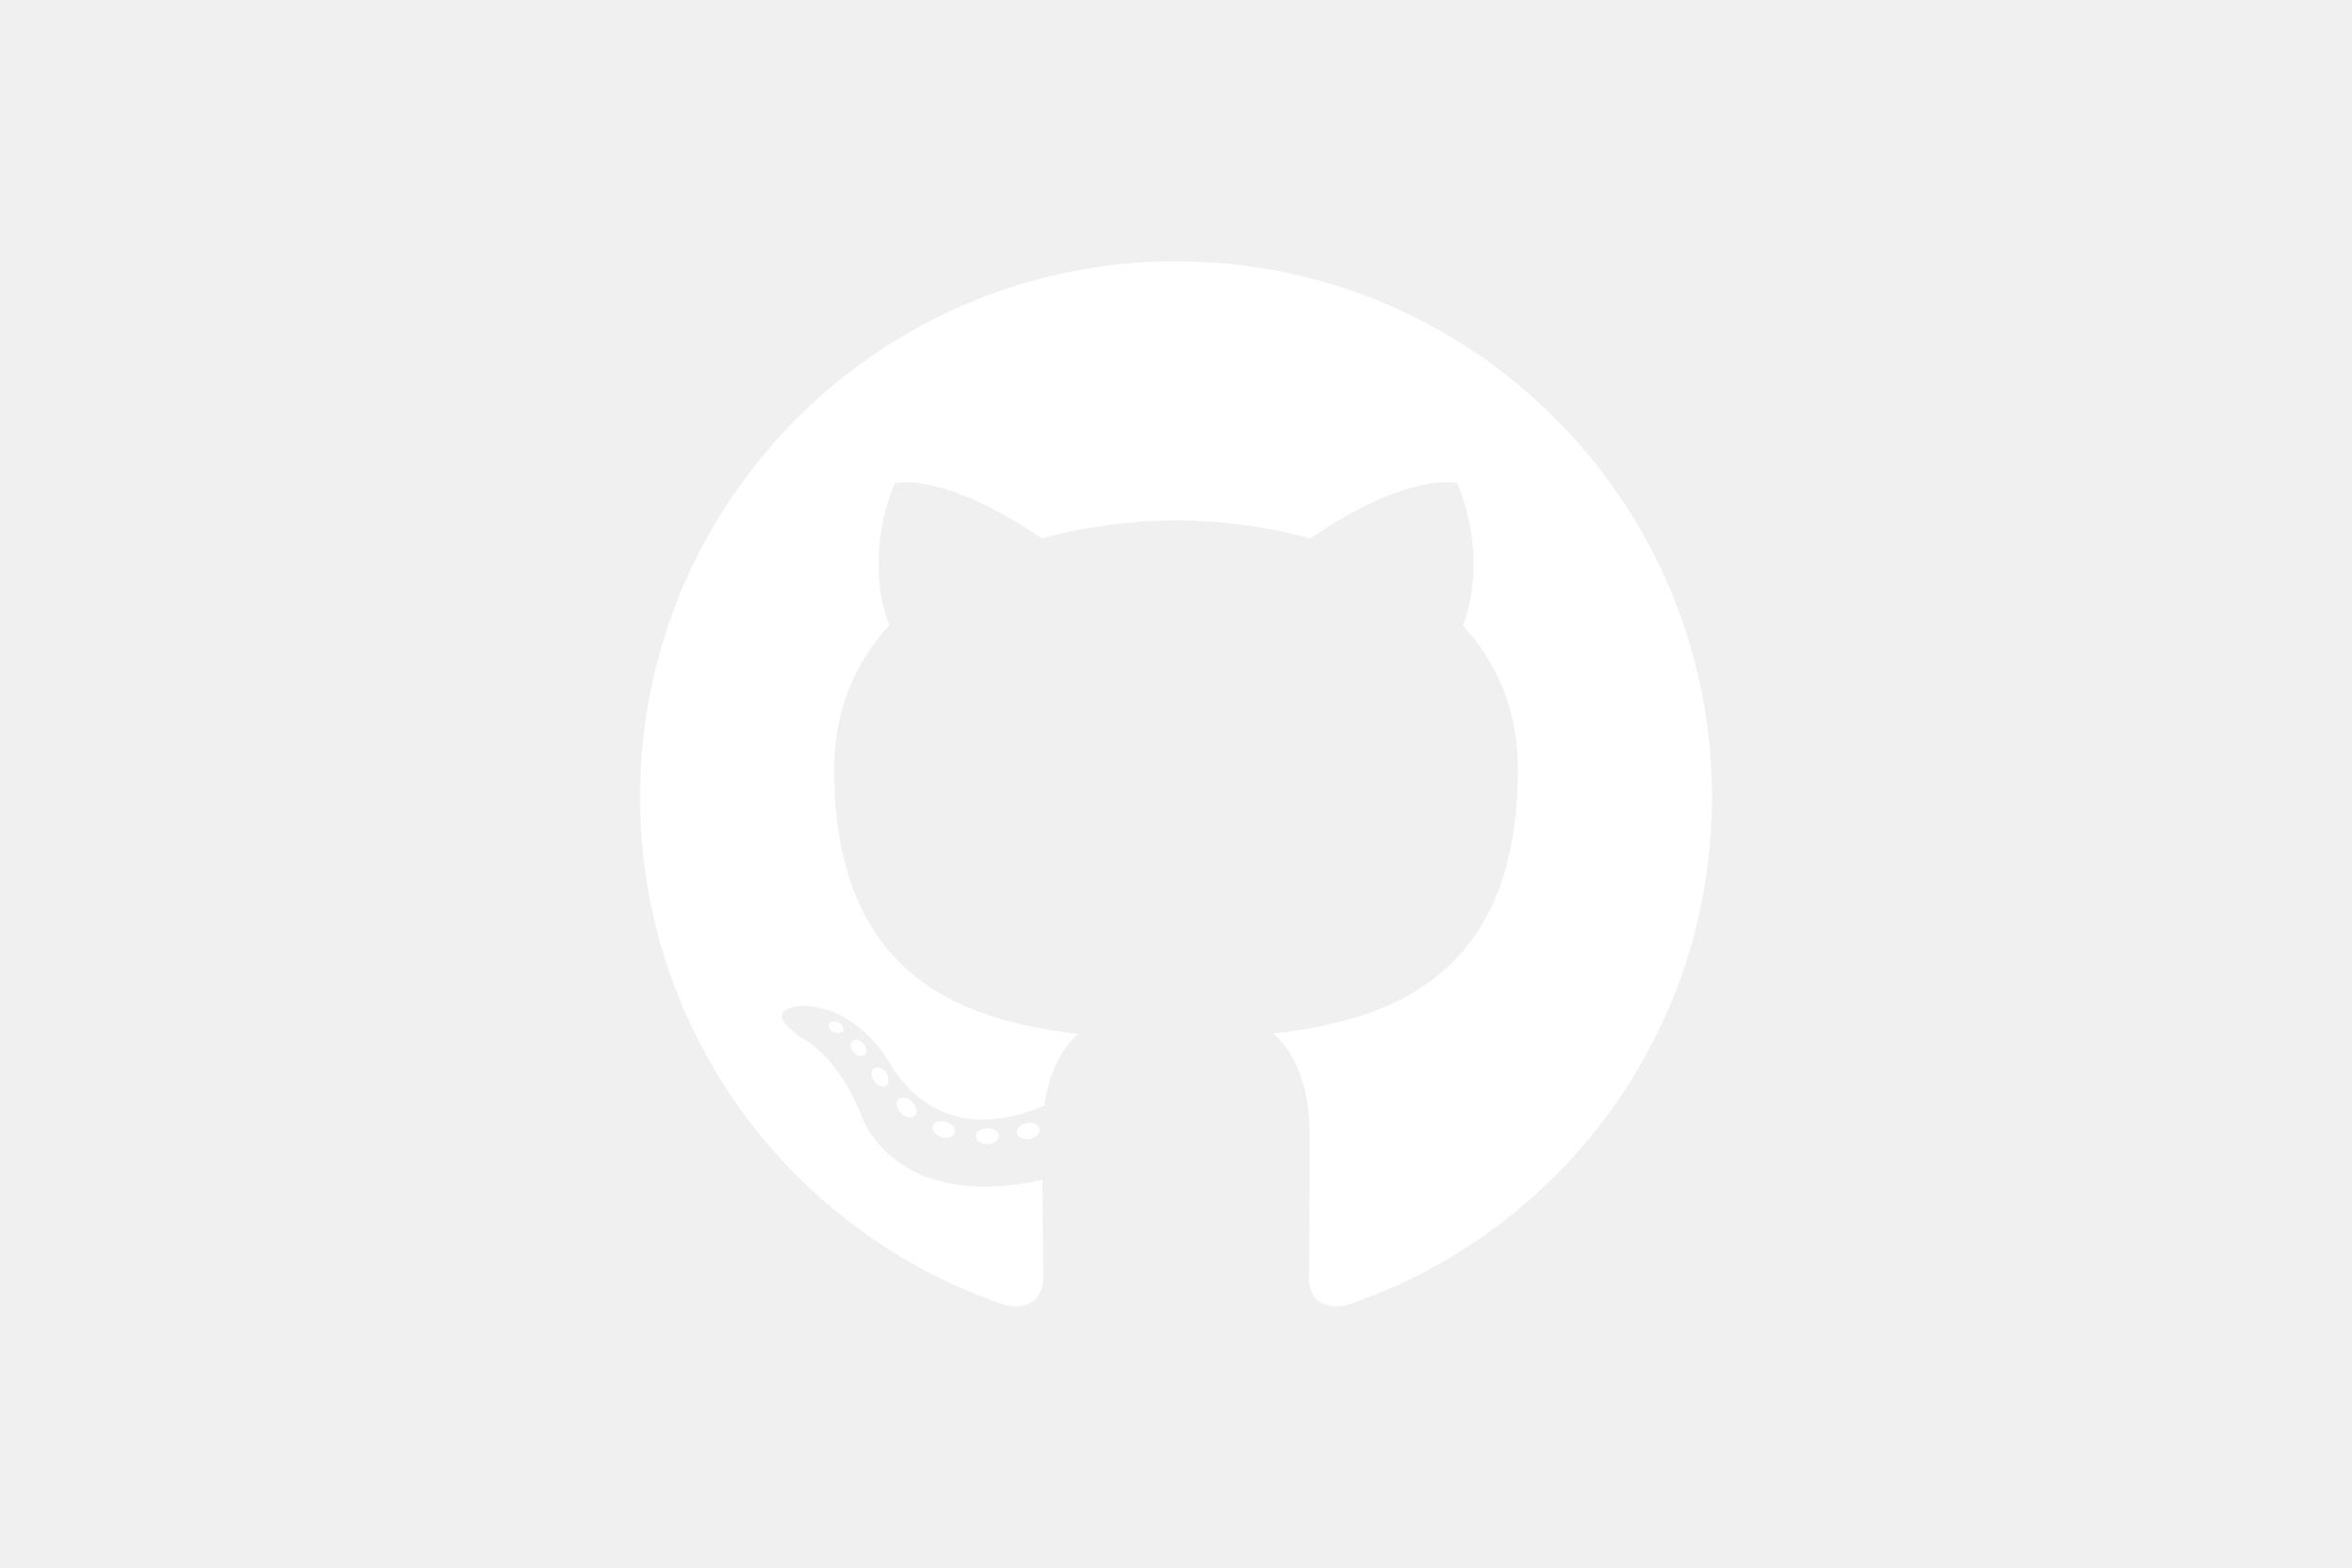
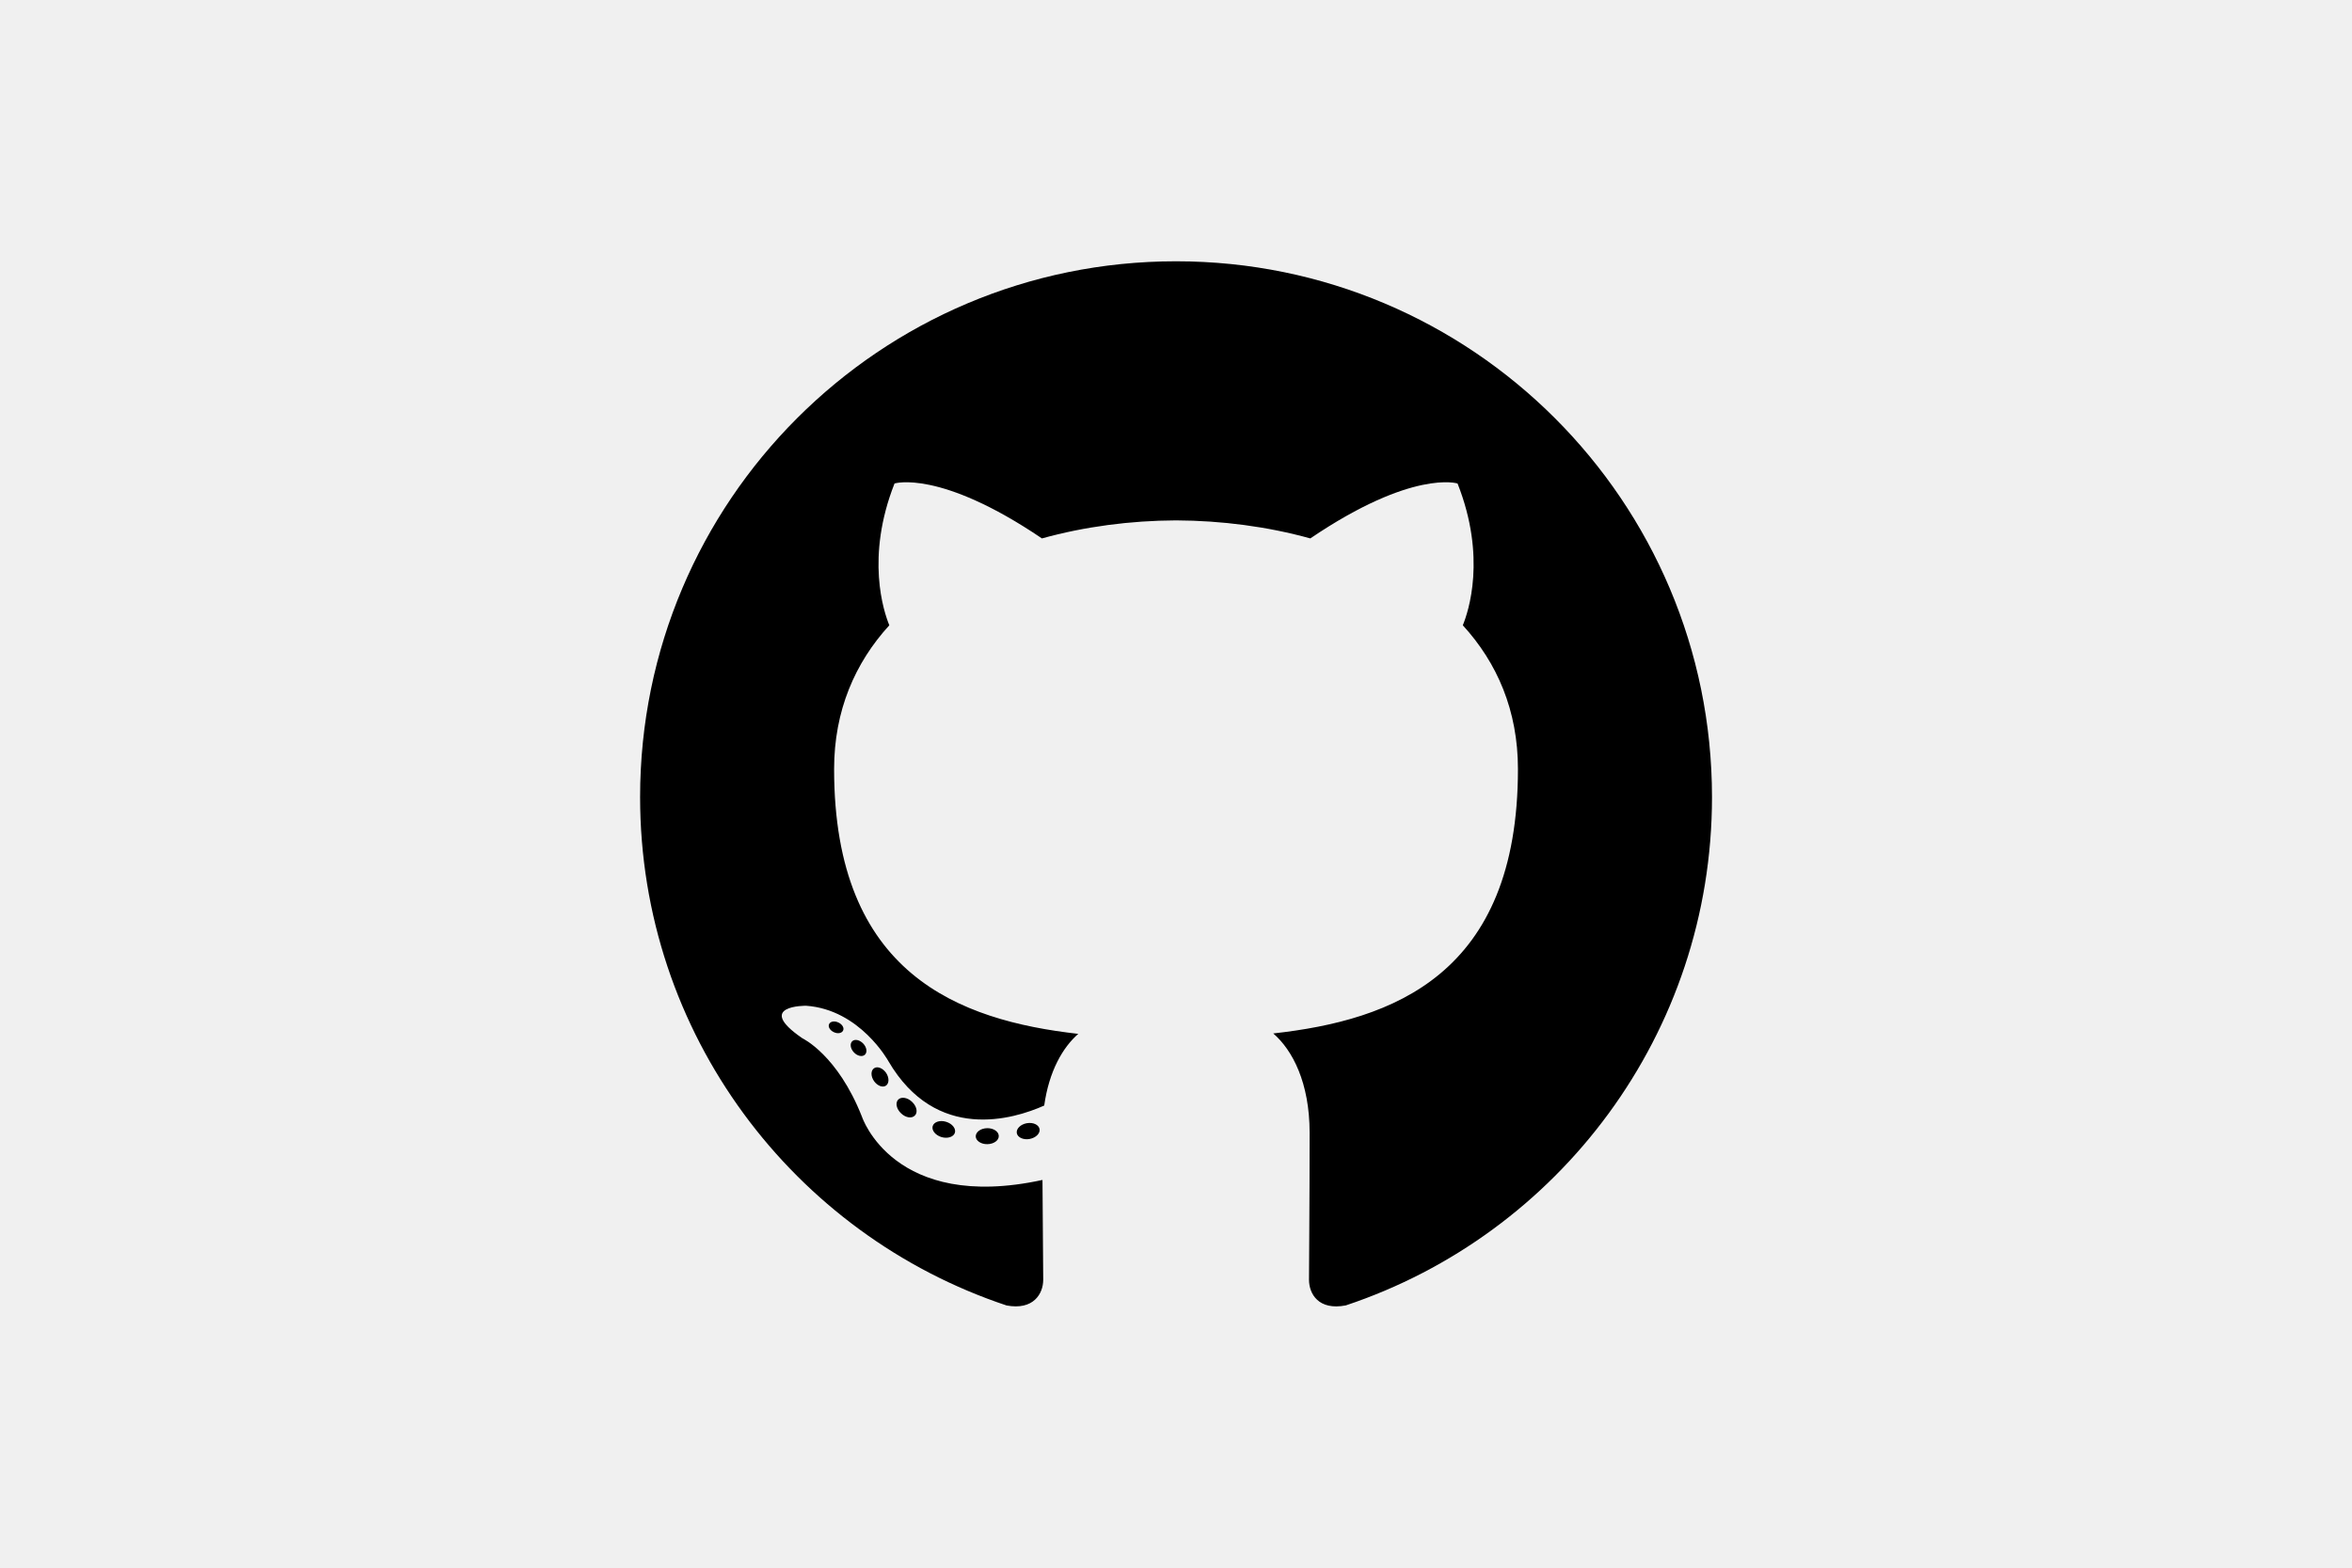
<svg xmlns="http://www.w3.org/2000/svg" height="800" width="1200" viewBox="-6.391 -10.389 55.389 62.333">
-   <g fill="#fff">
+   <g>
    <path d="M21.303 0C9.54 0 0 9.537 0 21.303c0 9.412 6.104 17.398 14.569 20.215 1.065.197 1.456-.462 1.456-1.025 0-.508-.02-2.186-.029-3.966-5.927 1.289-7.177-2.514-7.177-2.514-.969-2.462-2.365-3.117-2.365-3.117-1.933-1.322.146-1.295.146-1.295 2.139.15 3.266 2.196 3.266 2.196 1.9 3.256 4.984 2.315 6.199 1.771.192-1.377.743-2.317 1.353-2.849-4.732-.538-9.706-2.365-9.706-10.528 0-2.325.832-4.226 2.195-5.718-.221-.537-.95-2.704.207-5.638 0 0 1.789-.572 5.86 2.184 1.699-.472 3.522-.709 5.332-.717 1.81.008 3.634.245 5.337.717 4.066-2.756 5.853-2.184 5.853-2.184 1.16 2.934.43 5.101.209 5.638 1.366 1.492 2.192 3.392 2.192 5.718 0 8.183-4.984 9.984-9.727 10.511.764.661 1.445 1.958 1.445 3.945 0 2.85-.024 5.145-.024 5.846 0 .567.383 1.232 1.463 1.022 8.46-2.82 14.557-10.803 14.557-20.212C42.607 9.537 33.069 0 21.304 0" fill-rule="evenodd" />
    <path d="M8.069 30.587c-.047.106-.213.138-.365.065-.155-.07-.241-.214-.191-.32.046-.109.212-.139.367-.066.154.07.243.215.189.321m.863.963c-.102.094-.301.05-.435-.098-.14-.148-.166-.347-.062-.443.105-.094.297-.05.437.098.14.15.167.347.061.443m.84 1.227c-.131.091-.344.006-.476-.183-.131-.19-.131-.417.003-.508.132-.091.343-.009.476.179.13.193.13.42-.003.513m1.151 1.185c-.117.129-.365.094-.547-.082-.186-.172-.238-.416-.121-.544.118-.129.369-.093.552.082.185.172.241.417.117.544m1.588.688c-.052.167-.291.242-.532.172-.241-.073-.399-.268-.35-.437.05-.168.291-.247.534-.171.241.073.399.267.349.436m1.744.128c.006.176-.199.321-.452.325-.255.006-.461-.137-.464-.309 0-.177.2-.321.455-.326.253-.005.461.137.461.311m1.622-.276c.03.171-.146.347-.397.394-.247.045-.476-.061-.508-.23-.031-.176.148-.352.396-.397.252-.044.477.059.509.234" />
  </g>
</svg>
